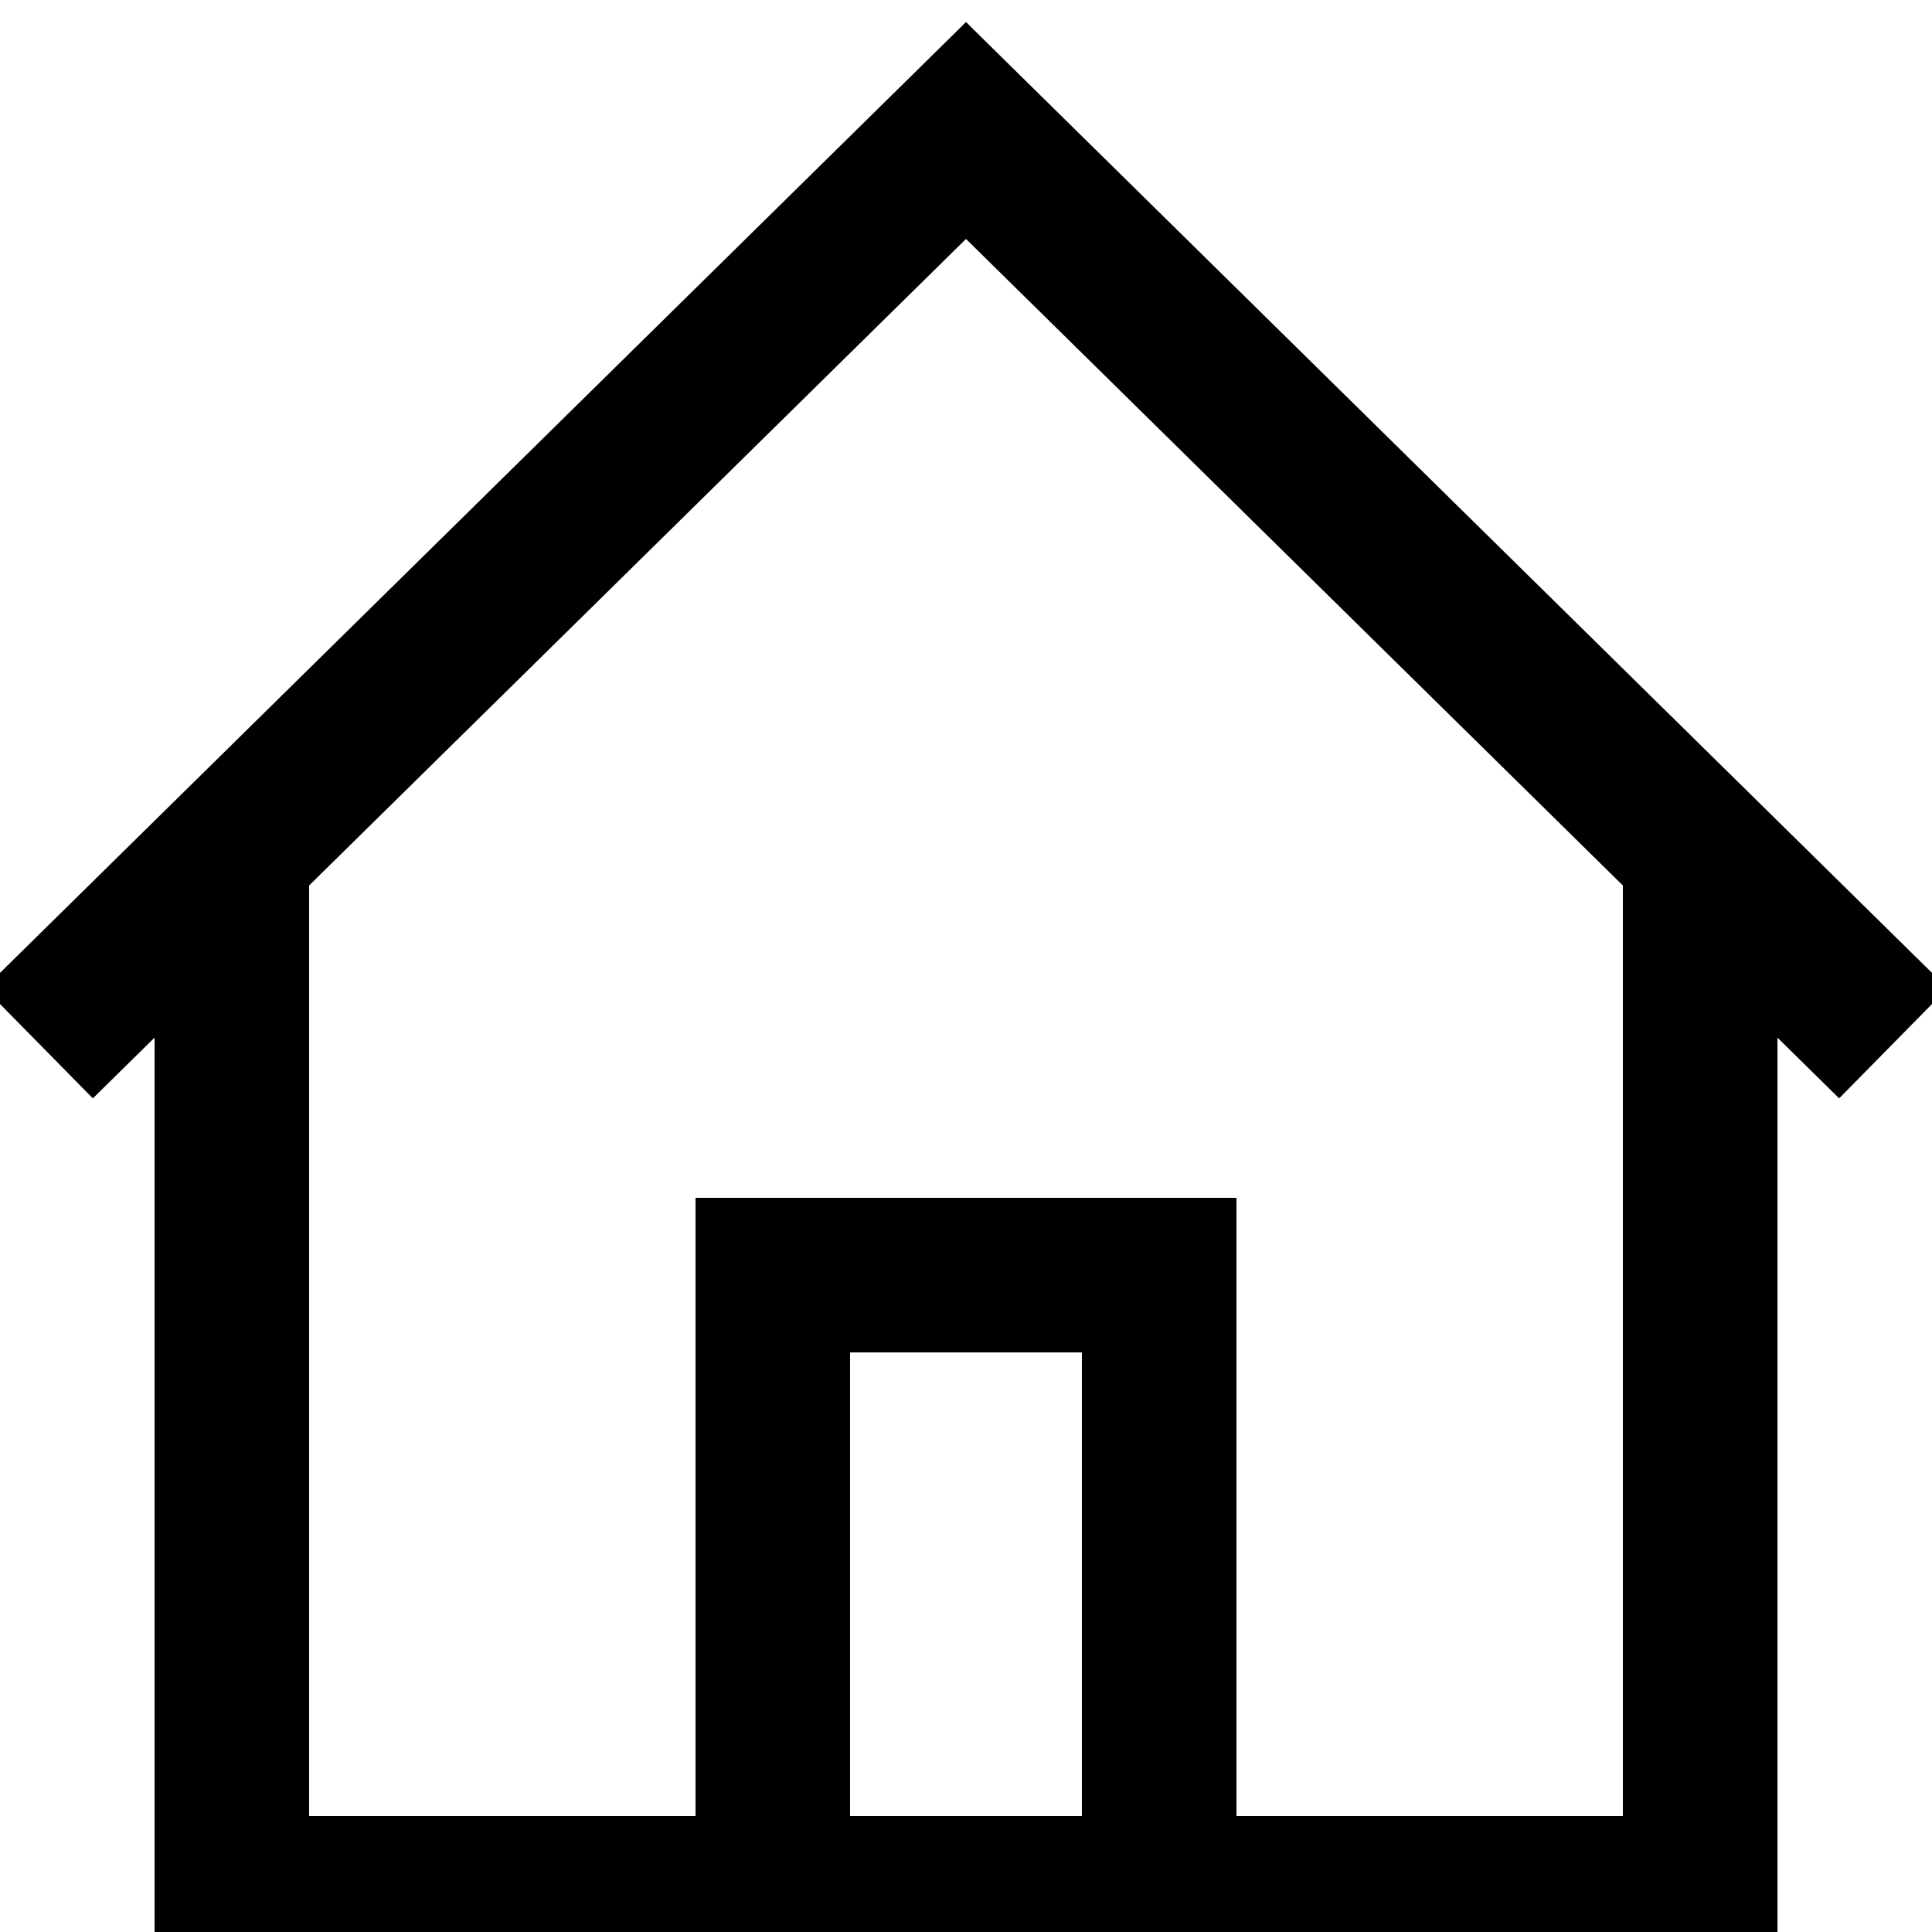
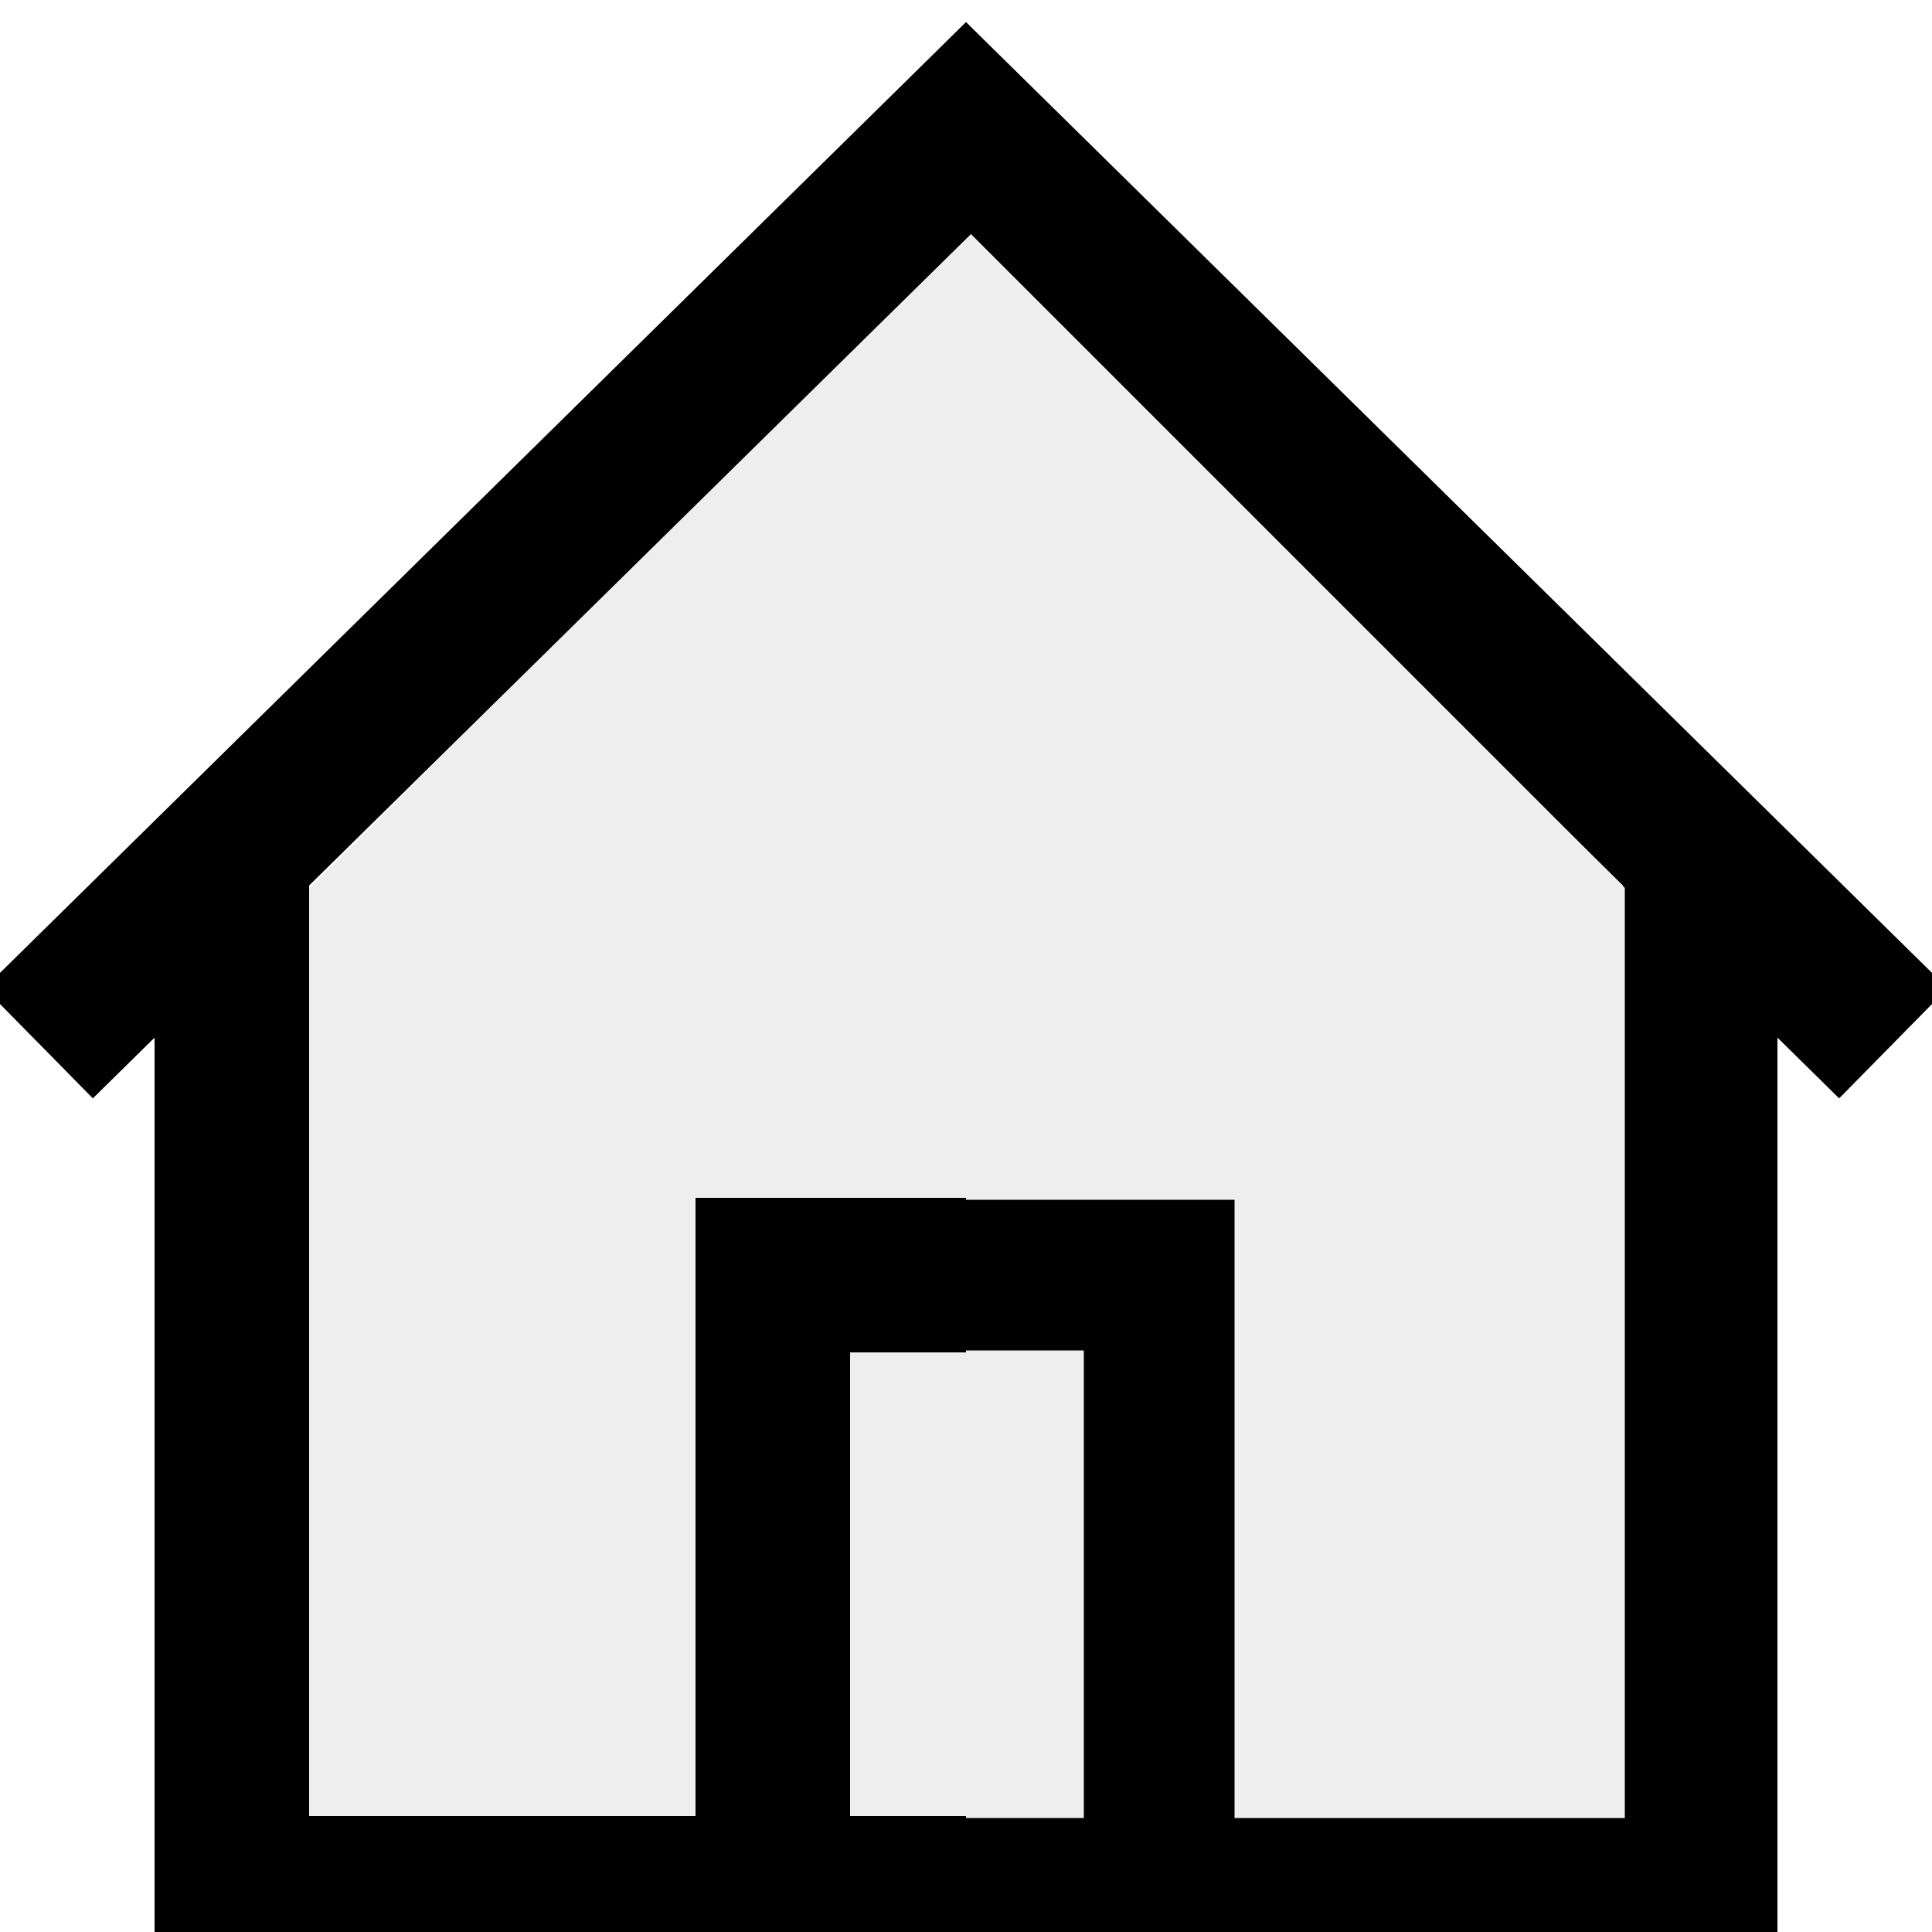
<svg xmlns="http://www.w3.org/2000/svg" version="1.1" x="0px" y="0px" viewBox="0 0 500 500" style="enable-background:new 0 0 500 500;" xml:space="preserve">
  <g id="svg-icon-home" stroke="#000" stroke-width="40">
    <line x1="250" x2="460" y1="490" y2="490" />
    <line x1="440" x2="440" y1="490" y2="220" />
    <line x1="490" x2="236" y1="270" y2="20" />
    <line x1="300" x2="300" y1="490" y2="330" />
    <line x1="320" x2="250" y1="330" y2="330" />
  </g>
+   <path id="fill-walls" d="M250,60 420,230 420,470 320,470 320,310 180,310 180,470 80,470 80,230" stroke="#eee" fill="#eee" />
+   <path id="fill-inside-door" d="M220,350 280,350 280,470 220,470" stroke="#eee" fill="#eee" />
  <use href="#svg-icon-home" transform="translate(500, 0) scale(-1, 1)" />
</svg>
